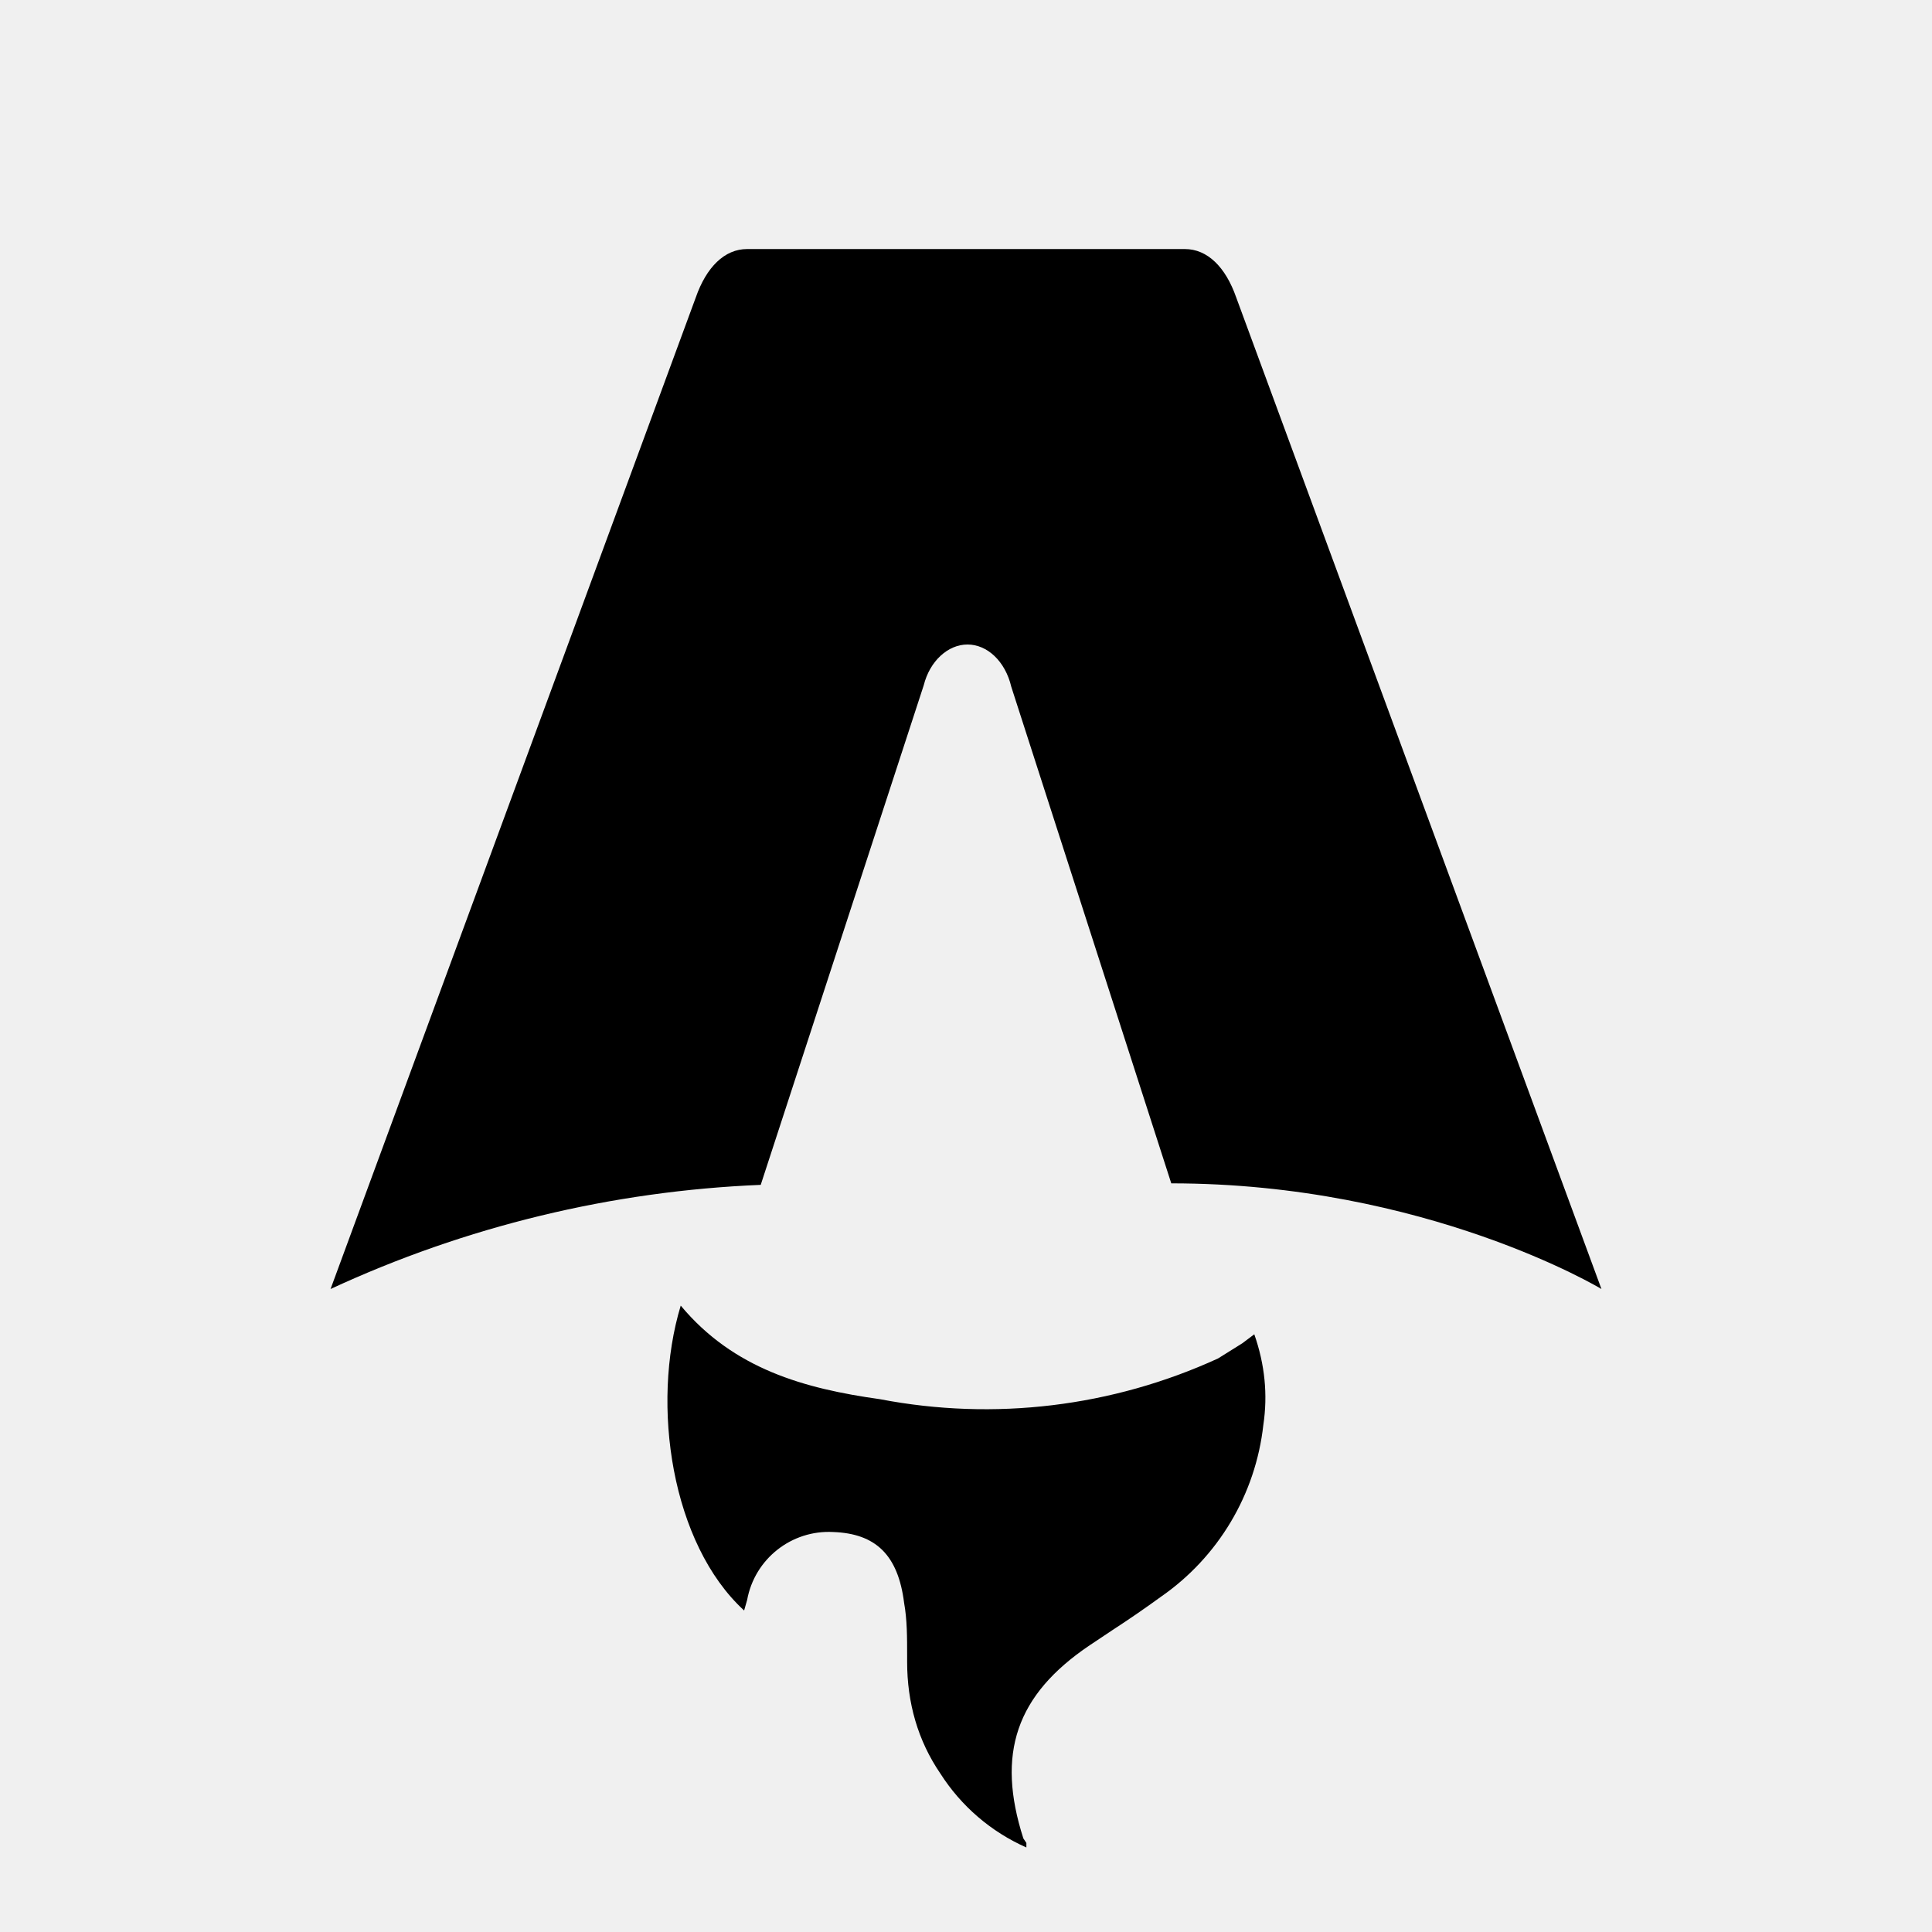
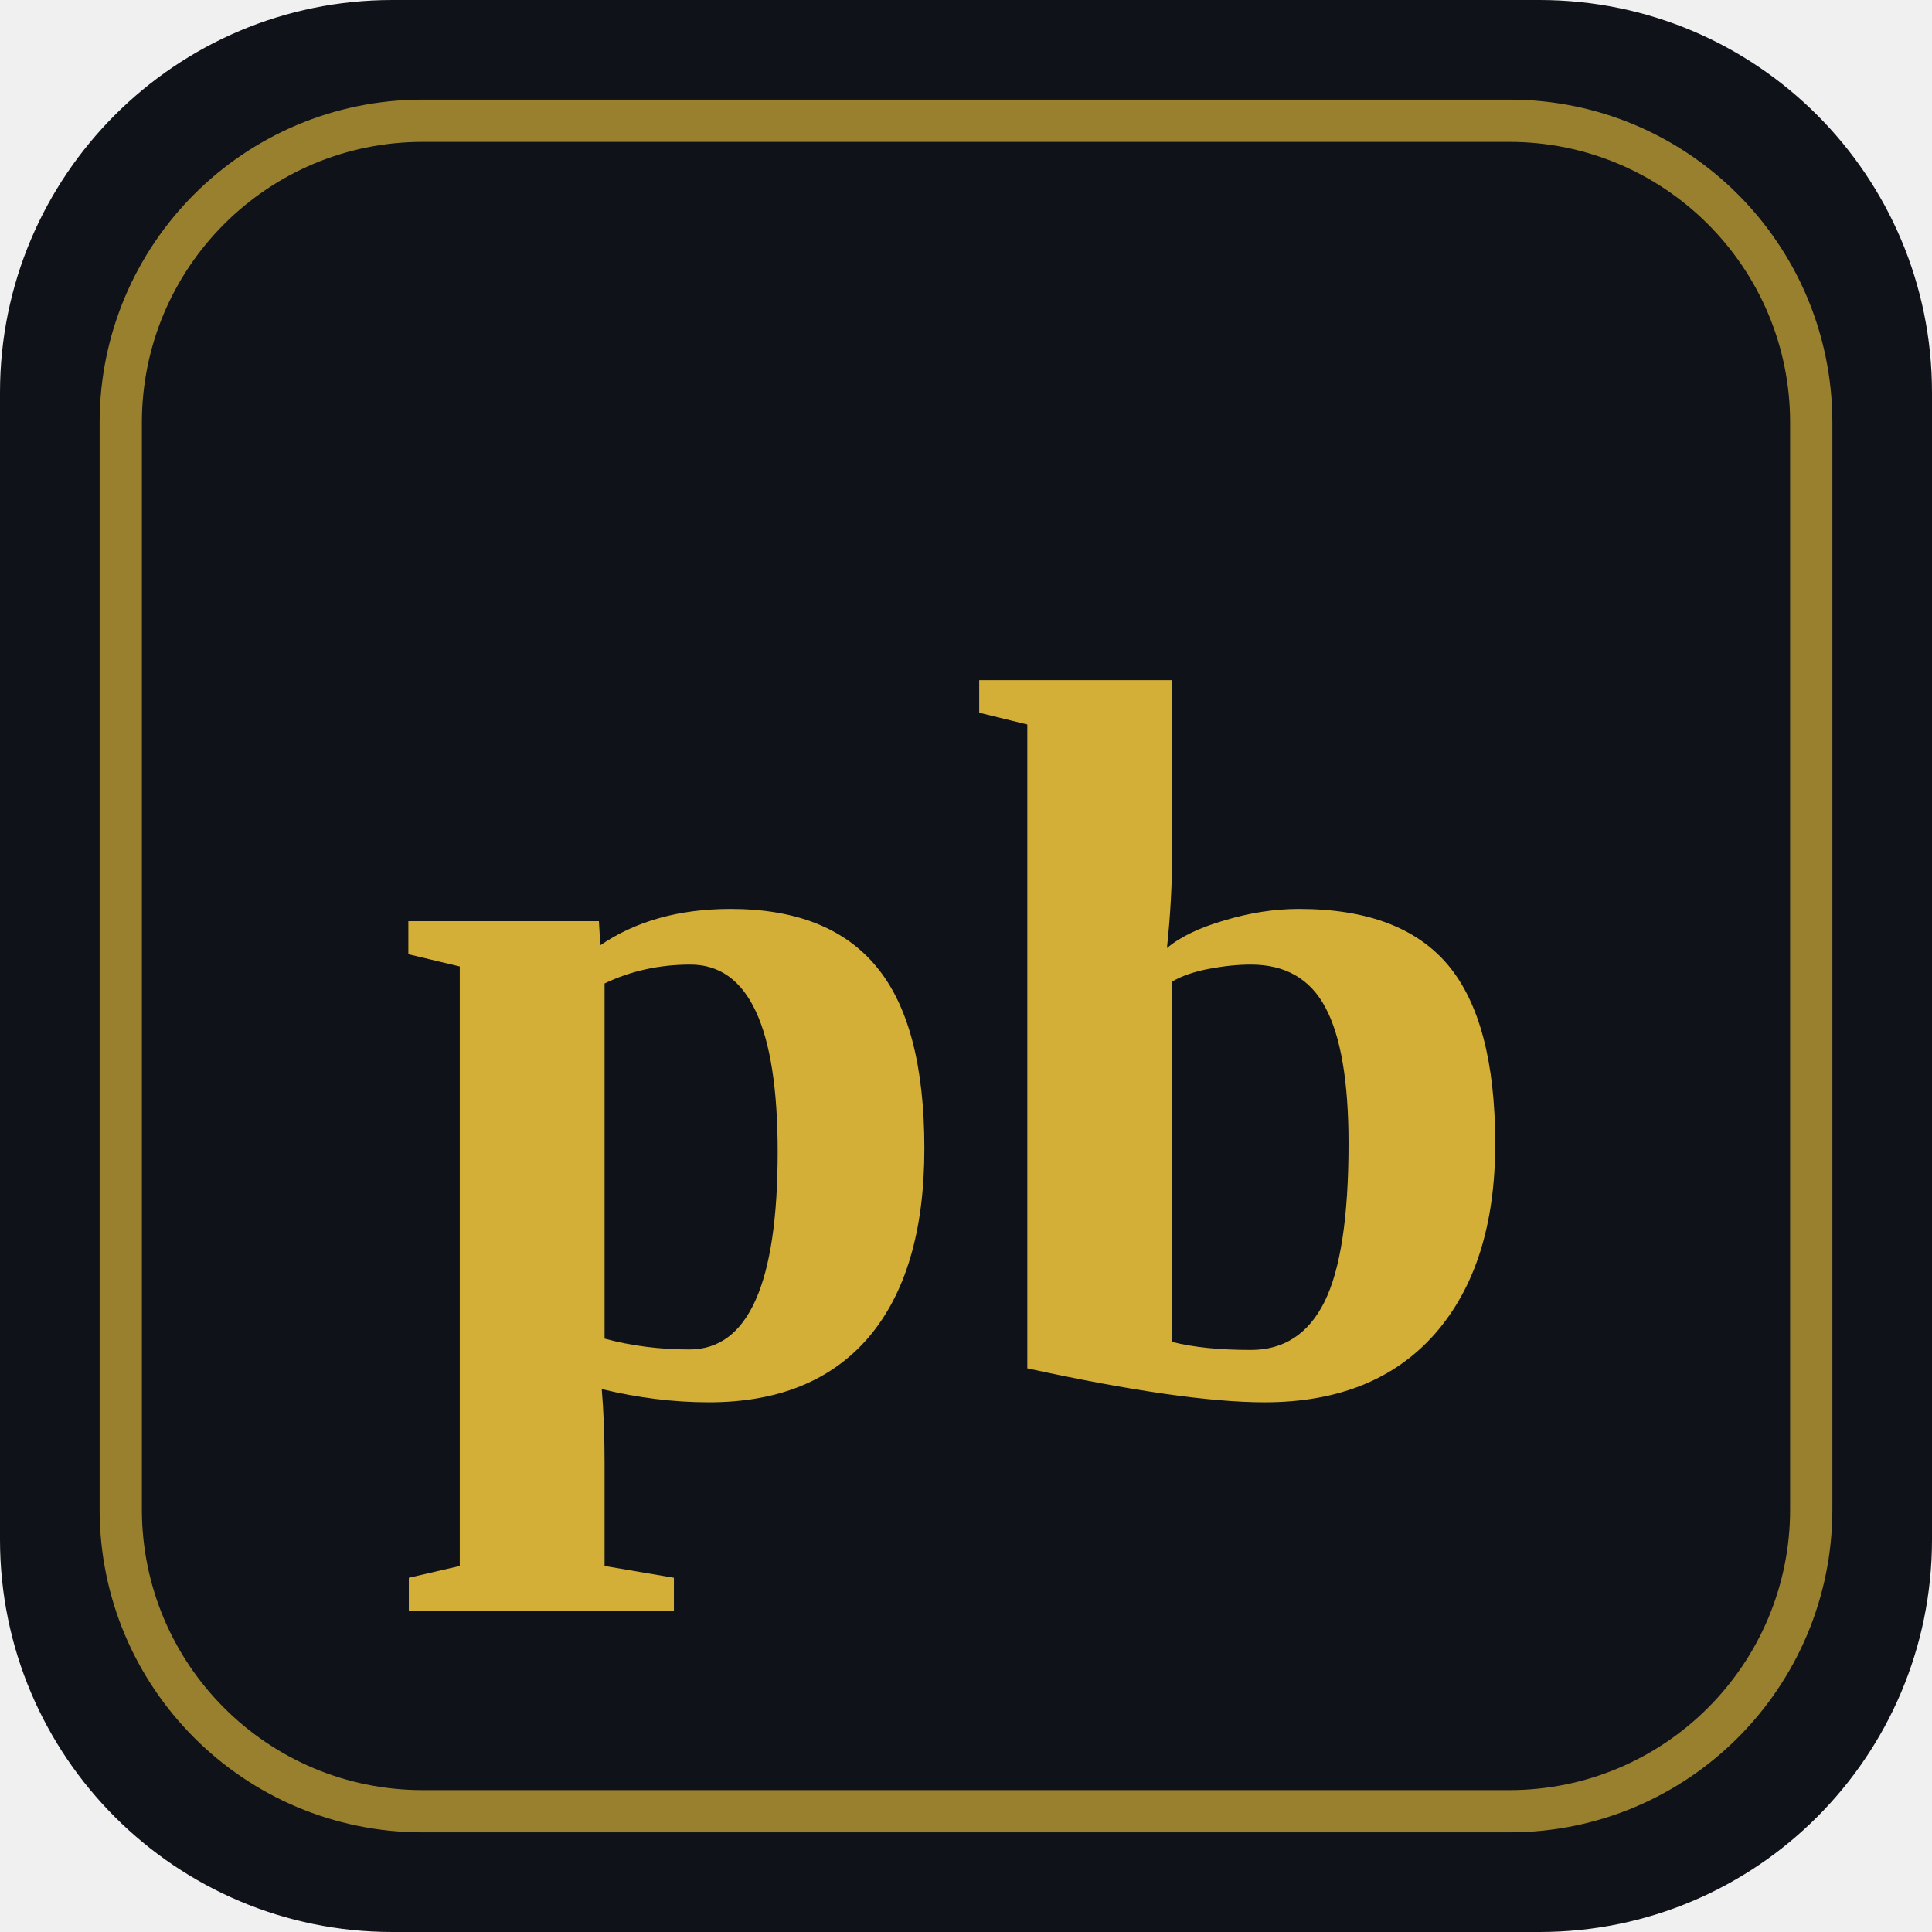
- <svg xmlns="http://www.w3.org/2000/svg" fill="none" viewBox="0 0 128 128">
-   <path d="M50.4 78.5a75.1 75.1 0 0 0-28.5 6.9l24.2-65.7c.7-2 1.9-3.2 3.4-3.2h29c1.5 0 2.7 1.2 3.4 3.2l24.2 65.7s-11.6-7-28.5-7L67 45.5c-.4-1.7-1.6-2.8-2.9-2.8-1.3 0-2.5 1.1-2.9 2.7L50.4 78.5Zm-1.1 28.2Zm-4.2-20.2c-2 6.6-.6 15.8 4.2 20.2a17.5 17.5 0 0 1 .2-.7 5.5 5.5 0 0 1 5.7-4.5c2.8.1 4.3 1.5 4.7 4.7.2 1.1.2 2.3.2 3.5v.4c0 2.7.7 5.2 2.2 7.4a13 13 0 0 0 5.7 4.9v-.3l-.2-.3c-1.8-5.6-.5-9.5 4.4-12.8l1.5-1a73 73 0 0 0 3.2-2.2 16 16 0 0 0 6.8-11.4c.3-2 .1-4-.6-6l-.8.6-1.6 1a37 37 0 0 1-22.4 2.7c-5-.7-9.7-2-13.2-6.2Z" />
-   <style>
-         path { fill: #000; }
-         @media (prefers-color-scheme: dark) {
-             path { fill: #FFF; }
-         }
-     </style>
+ <svg xmlns="http://www.w3.org/2000/svg" width="64" height="64" viewBox="0 0 64 64">
+   <rect width="64" height="64" rx="13" fill="#0F1219" />
+   <rect x="4" y="4" width="56" height="56" rx="10" fill="none" stroke="#D4AF37" stroke-width="1.4" opacity="0.7" />
+   <text x="50%" y="57%" text-anchor="middle" dominant-baseline="middle" font-family="Georgia, 'Times New Roman', serif" font-size="34" font-weight="700" fill="#D4AF37">pb</text>
</svg>
